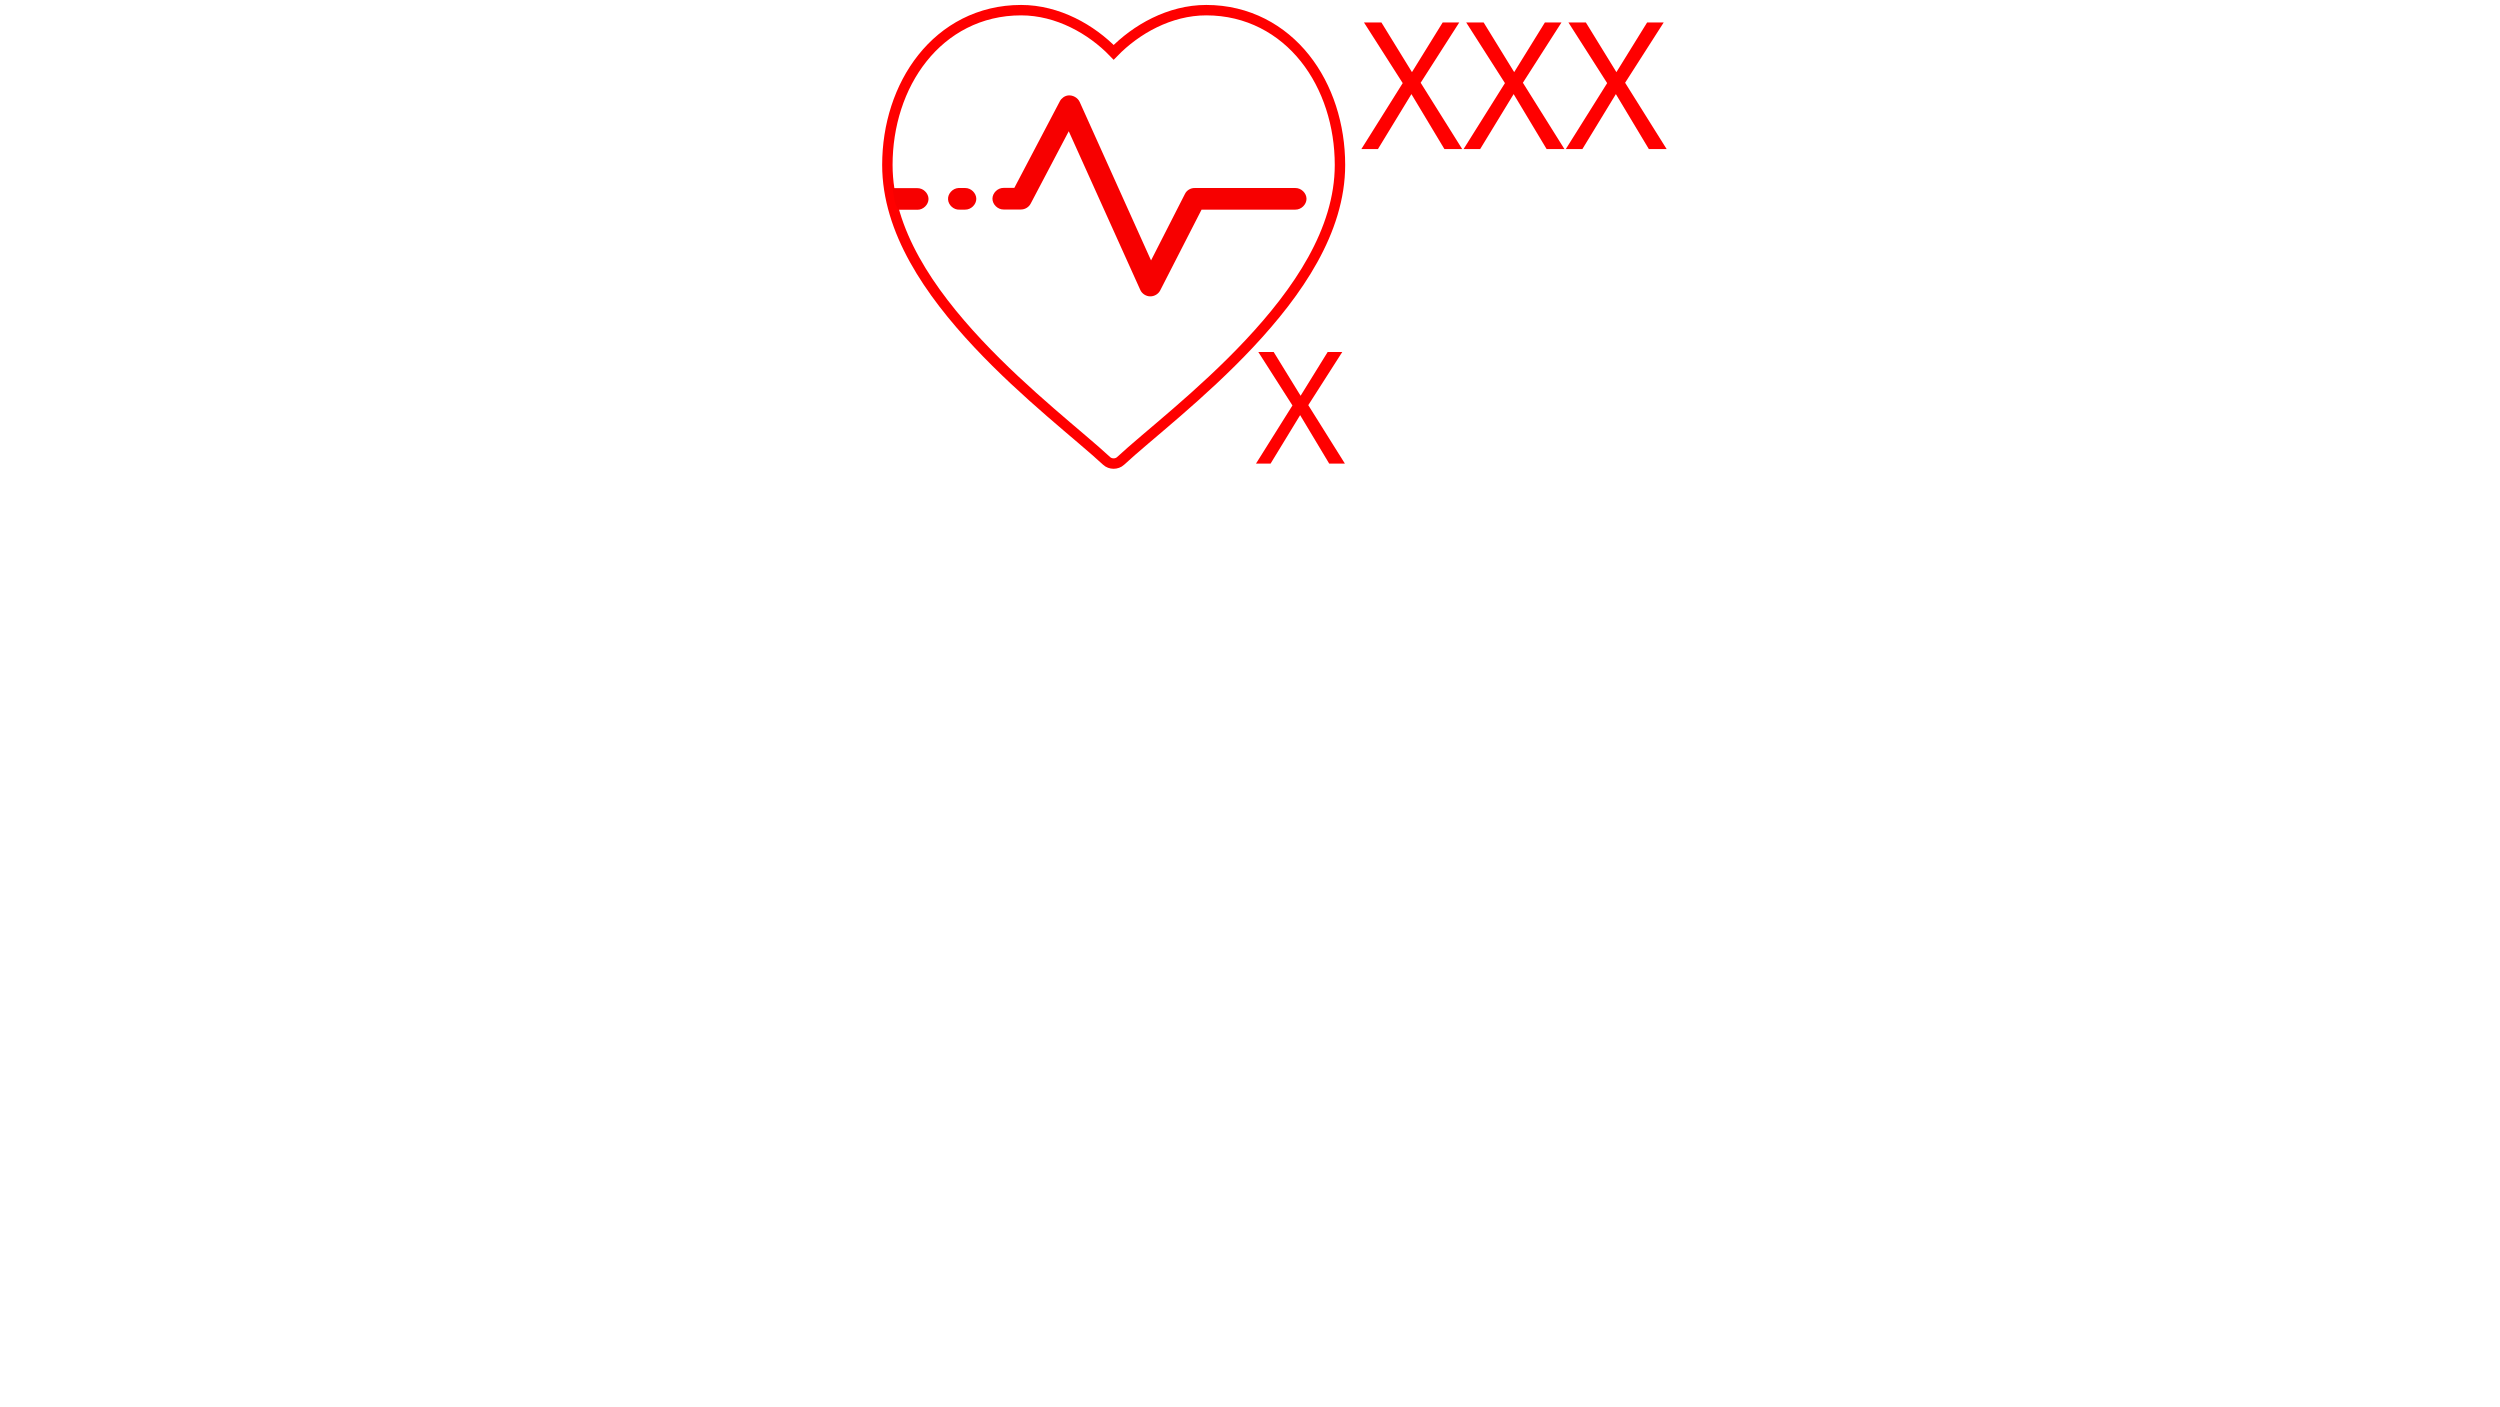
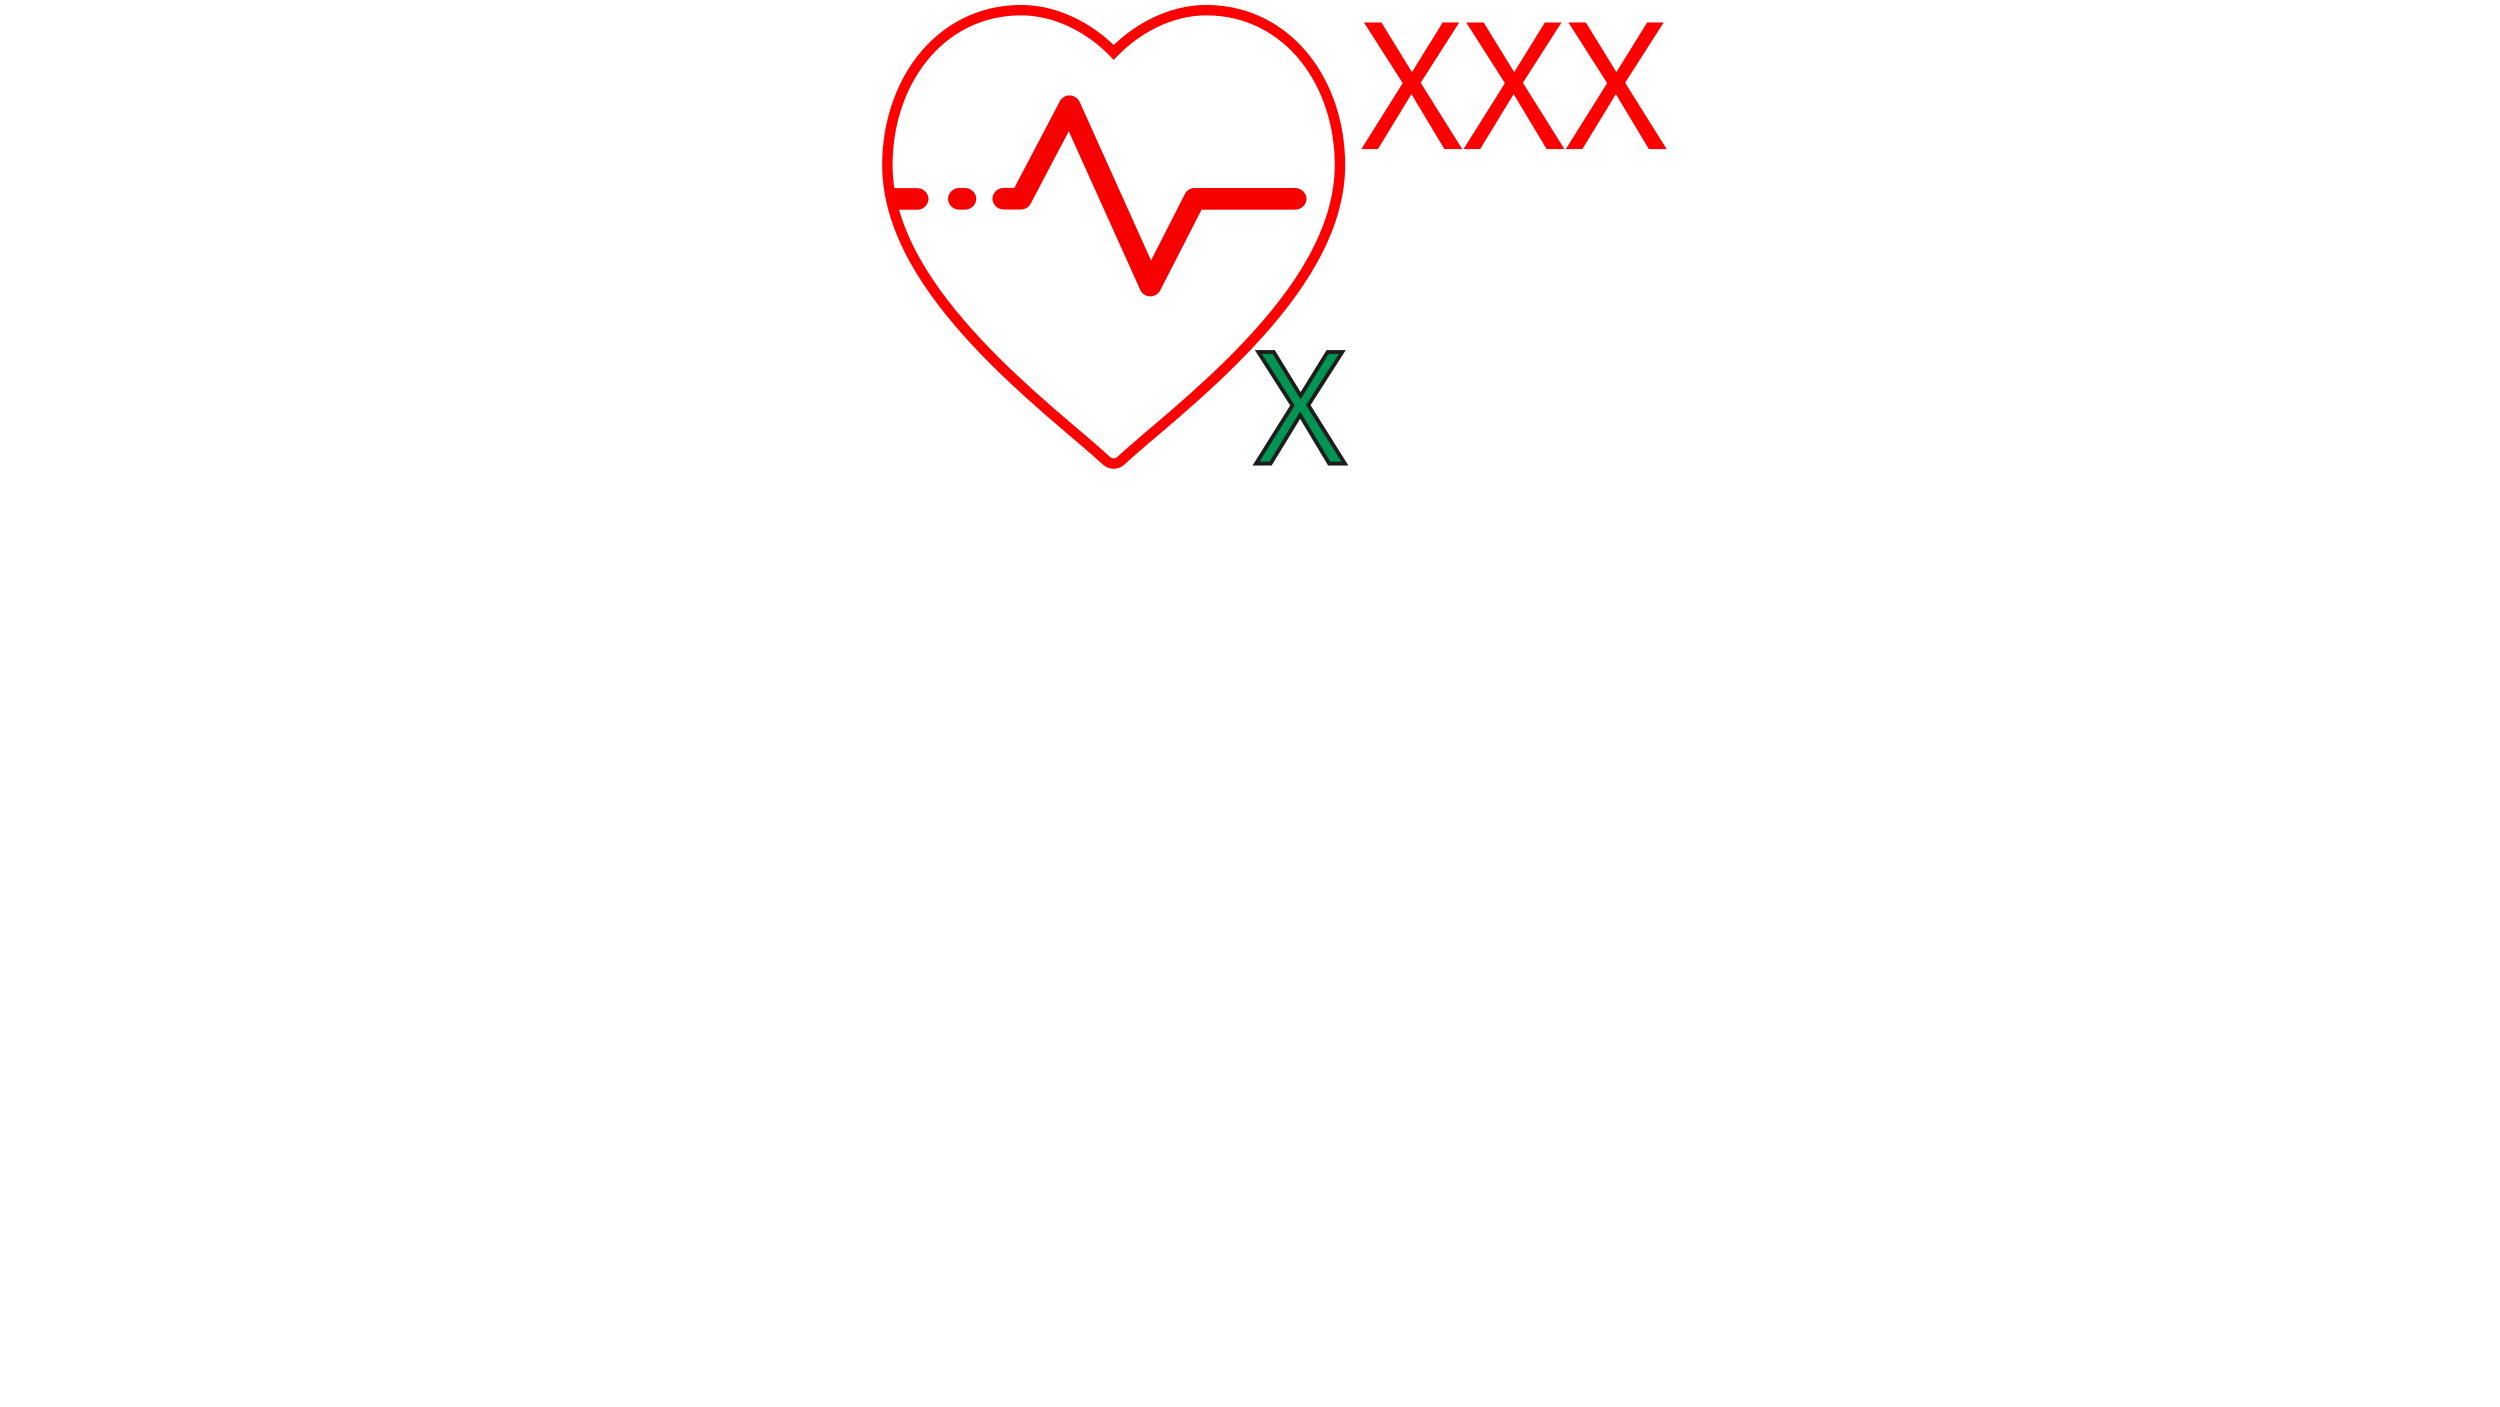
<svg xmlns="http://www.w3.org/2000/svg" version="1.1" id="Слой_1" x="0px" y="0px" viewBox="0 0 1920 1080" style="enable-background:new 0 0 1920 1080;" xml:space="preserve">
  <style type="text/css">
	.st0{fill:none;stroke:#FF0000;stroke-width:8;stroke-miterlimit:10;}
	.st1{fill:#F70000;}
	.st2{fill:#FF0000;}
	.st3{font-family:'Arial-BoldMT';}
	.st4{font-size:136.135px;}
- 	.st5{font-size:120px;}
+ 	.st5{fill:#009453;stroke:#1D1D1B;stroke-width:3;stroke-miterlimit:10;}
+ 	.st6{font-size:120px;}
</style>
  <path class="st0" d="M784.2,7.8c-32,0-58.2,14.7-75.8,36.9c-17.6,22.1-26.9,51.6-26.9,82c0,50.7,32.6,97.7,69.5,137.1  s78.8,71.5,98.9,90.2c2.9,2.7,7.8,2.7,10.7,0c20.1-18.7,62.1-50.8,99-90.2s69.5-86.4,69.5-137.1c0-30.4-9.3-59.9-26.9-82  S958.4,7.8,926.4,7.8c-28.2,0-54,14.8-71.1,32.4C838.3,22.6,812.4,7.8,784.2,7.8z" />
  <path class="st1" d="M690.1,161.1c4.8,0,9.6,0,14.4,0c4.5,0.1,8.6-3.9,8.6-8.3s-4.1-8.4-8.6-8.3h-19.1c0.6,3.6,1.1,6.6,1.5,8.8  c0.2,1,0.4,2.1,0.9,3.6C688.6,158.7,689.4,160.1,690.1,161.1z" />
  <path class="st1" d="M820.3,73.3c-2.6,0.3-5.1,2.1-6.3,4.4l-35,66.6h-8.2c-4.5-0.1-8.6,3.9-8.6,8.3c0,4.4,4.1,8.4,8.6,8.3h13.3  c3.1,0,6.1-1.8,7.5-4.6l29.2-55.5l55,122c1.3,2.8,4.4,4.8,7.5,4.8c3.2,0.1,6.3-1.8,7.7-4.5l31.8-62.1h72c4.5,0.1,8.6-3.9,8.6-8.3  s-4.1-8.4-8.6-8.3h-77.2c-3.2-0.1-6.3,1.8-7.6,4.6l-26,51L829.2,78.3C827.7,75,823.9,72.9,820.3,73.3L820.3,73.3z" />
  <path class="st1" d="M736.1,144.4c-4.4,0.2-8.3,4.4-8,8.7c0.2,4.4,4.4,8.2,8.8,7.9h4.3c4.5,0.1,8.6-3.9,8.6-8.3s-4.1-8.4-8.6-8.3  C739.5,144.4,737.7,144.4,736.1,144.4L736.1,144.4z" />
  <text id="Rate" transform="matrix(0.9841 0 0 1 1044.992 114.4761)" class="st2 st3 st4">XXX</text>
-   <text id="stepStatus" transform="matrix(0.9841 0 0 1 964.1348 356.0249)" class="st2 st3 st5">X</text>
+   <text id="stepStatus" transform="matrix(0.9841 0 0 1 964.1348 356.0249)" class="st5 st3 st6">X</text>
</svg>
